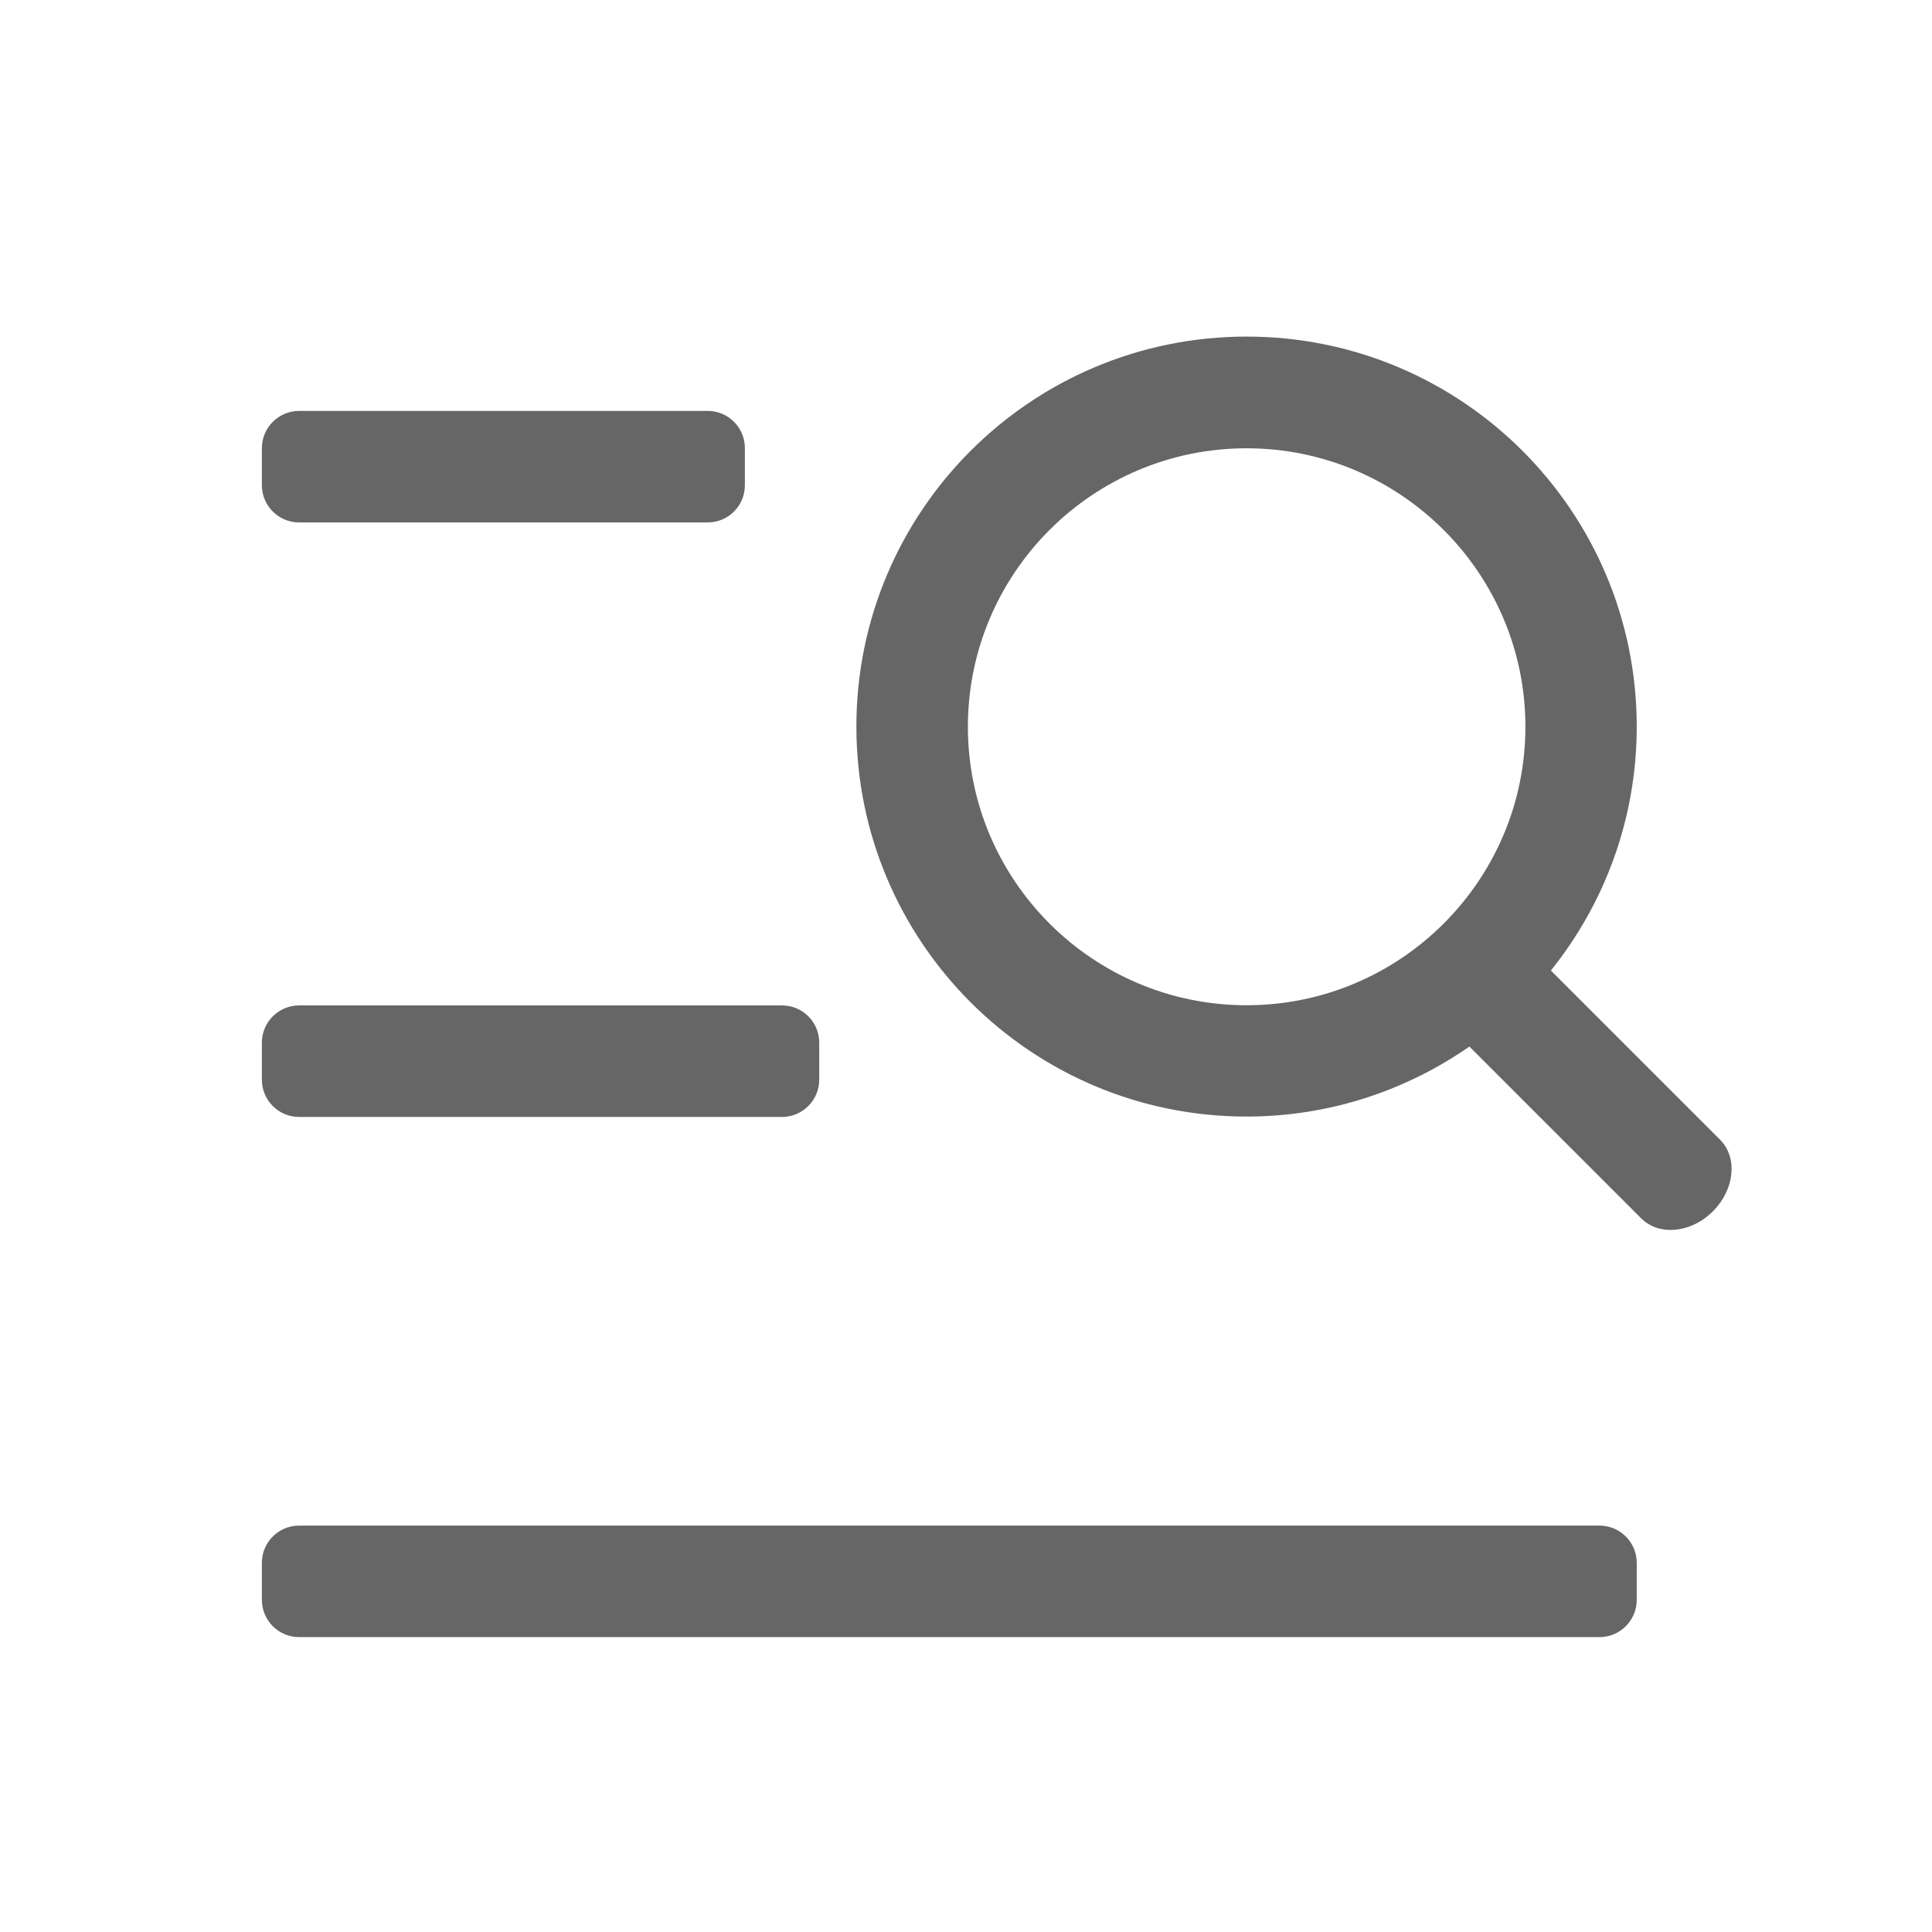
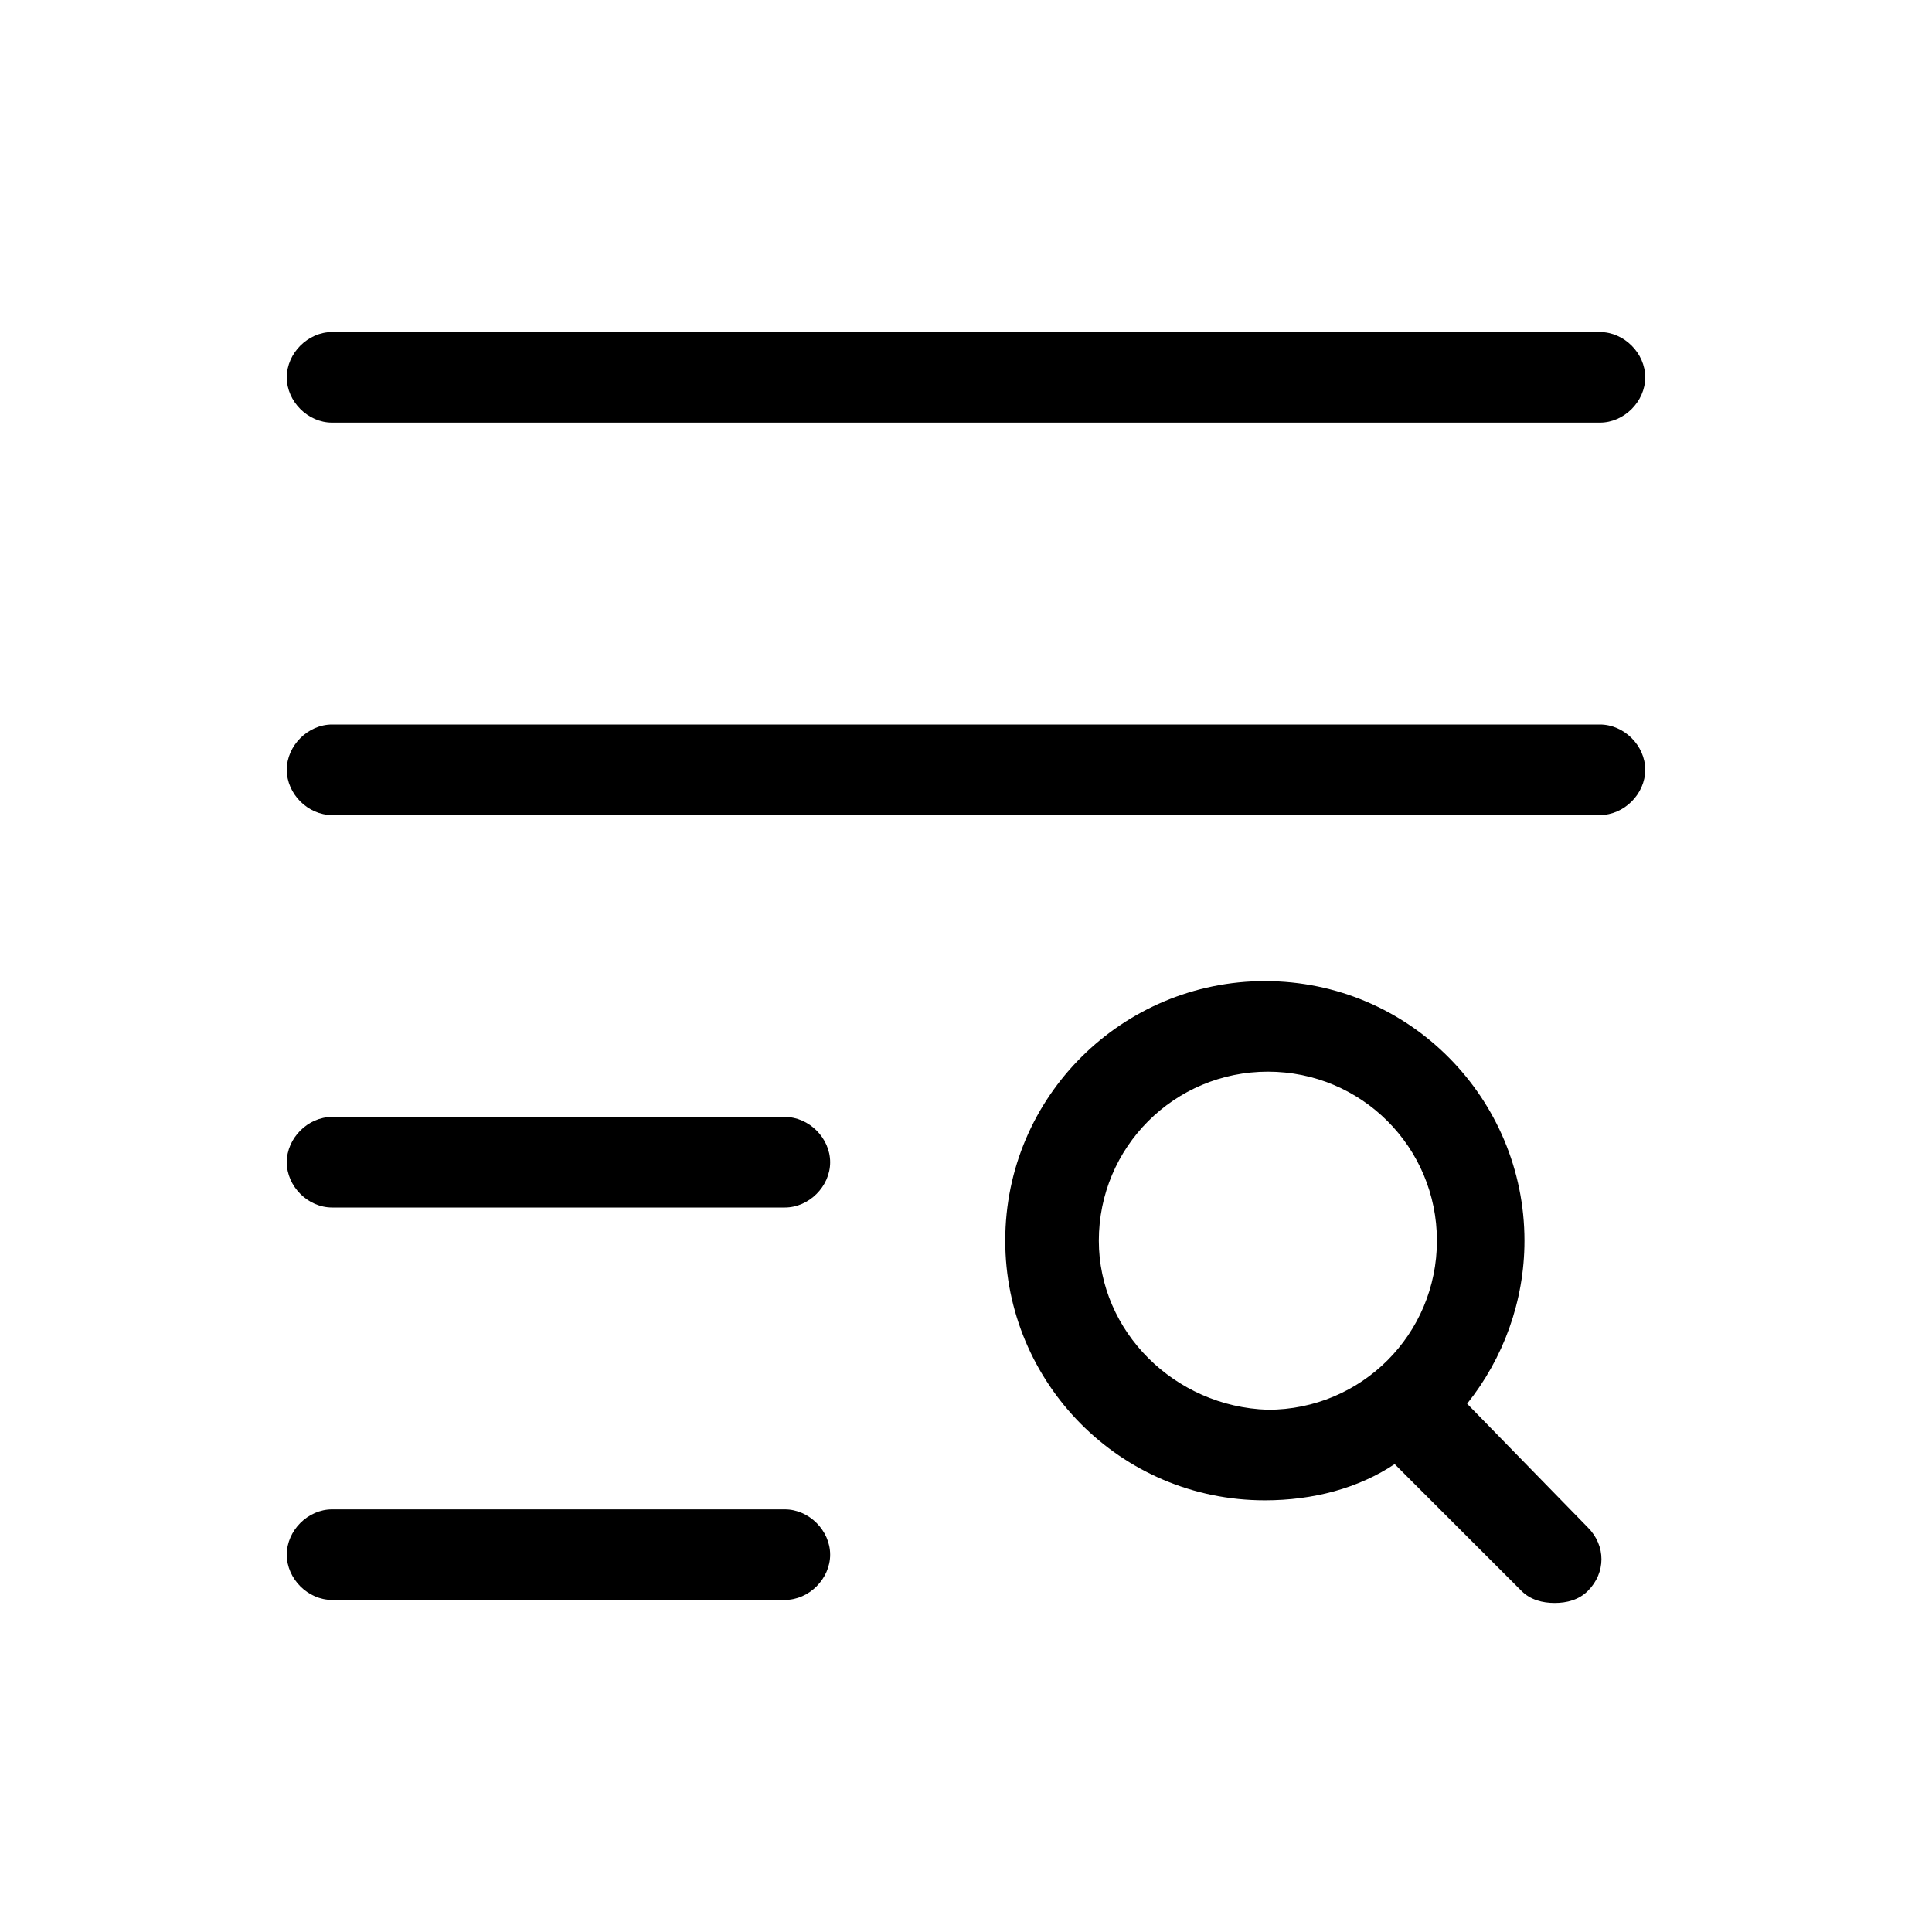
- <svg xmlns="http://www.w3.org/2000/svg" t="1552119347041" class="icon" style="" viewBox="0 0 1024 1024" version="1.1" p-id="4495" width="200" height="200">
+ <svg xmlns="http://www.w3.org/2000/svg" t="1623642956814" class="icon" viewBox="0 0 1024 1024" version="1.1" p-id="3537" width="200" height="200">
  <defs>
    <style type="text/css" />
  </defs>
-   <path d="M911.7 604.1L822 514.4c28.4-35.4 45.5-80.3 45.5-129.3 0-114.2-92.6-206.7-206.8-206.7-114.2 0-206.8 92.5-206.8 206.7s92.6 206.7 206.8 206.7c43.9 0 84.6-13.8 118.1-37.1l91.1 91.1c4.1 4.1 9.6 6.1 15.5 6.1 7.7 0 16-3.4 22.5-9.9 11.5-11.5 13.2-28.5 3.8-37.9z m-251-71.3c-81.5 0-147.7-66.2-147.7-147.6 0-81.4 66.2-147.6 147.7-147.6s147.8 66.2 147.8 147.6c0 81.4-66.3 147.6-147.8 147.6zM158.5 276.9h216.6c10.9 0 19.7-8.8 19.7-19.7v-19.7c0-10.9-8.8-19.7-19.7-19.7H158.5c-10.8 0-19.7 8.8-19.7 19.7v19.7c0 10.9 8.9 19.7 19.7 19.7zM158.5 592h256c10.9 0 19.7-8.9 19.7-19.7v-19.7c0-10.9-8.8-19.7-19.7-19.7h-256c-10.8 0-19.7 8.8-19.7 19.7v19.7c0 10.9 8.9 19.7 19.7 19.7zM847.8 808.6H158.5c-10.8 0-19.7 8.8-19.7 19.7V848c0 10.8 8.8 19.7 19.7 19.7h689.3c10.8 0 19.7-8.8 19.7-19.7v-19.7c0-10.9-8.9-19.7-19.7-19.7z" fill="#666666" p-id="4496" />
+   <path d="M176 224h672c12.8 0 24-11.2 24-24S860.8 176 848 176H176c-12.8 0-24 11.2-24 24S163.2 224 176 224zM848 384H176c-12.8 0-24 11.2-24 24S163.2 432 176 432h672c12.8 0 24-11.2 24-24S860.8 384 848 384zM416 592H176c-12.8 0-24 11.2-24 24S163.2 640 176 640h240c12.8 0 24-11.2 24-24S428.8 592 416 592zM416 800H176c-12.8 0-24 11.2-24 24S163.2 848 176 848h240c12.8 0 24-11.2 24-24S428.8 800 416 800zM777.6 744c19.2-24 30.4-54.4 30.4-86.4 0-75.2-60.8-137.6-137.6-137.6-75.2 0-137.6 60.8-137.6 137.6 0 75.2 60.8 137.6 137.6 137.6 25.6 0 49.6-6.4 68.8-19.2l67.2 67.2c4.8 4.8 11.2 6.4 17.6 6.4s12.8-1.6 17.6-6.4c9.6-9.6 9.6-24 0-33.6l-64-65.6z m-195.2-86.4c0-49.6 40-89.6 89.6-89.6 49.6 0 89.6 40 89.6 89.6 0 49.6-40 89.6-89.6 89.6-49.6-1.6-89.6-41.6-89.6-89.6z" p-id="3538" />
</svg>
